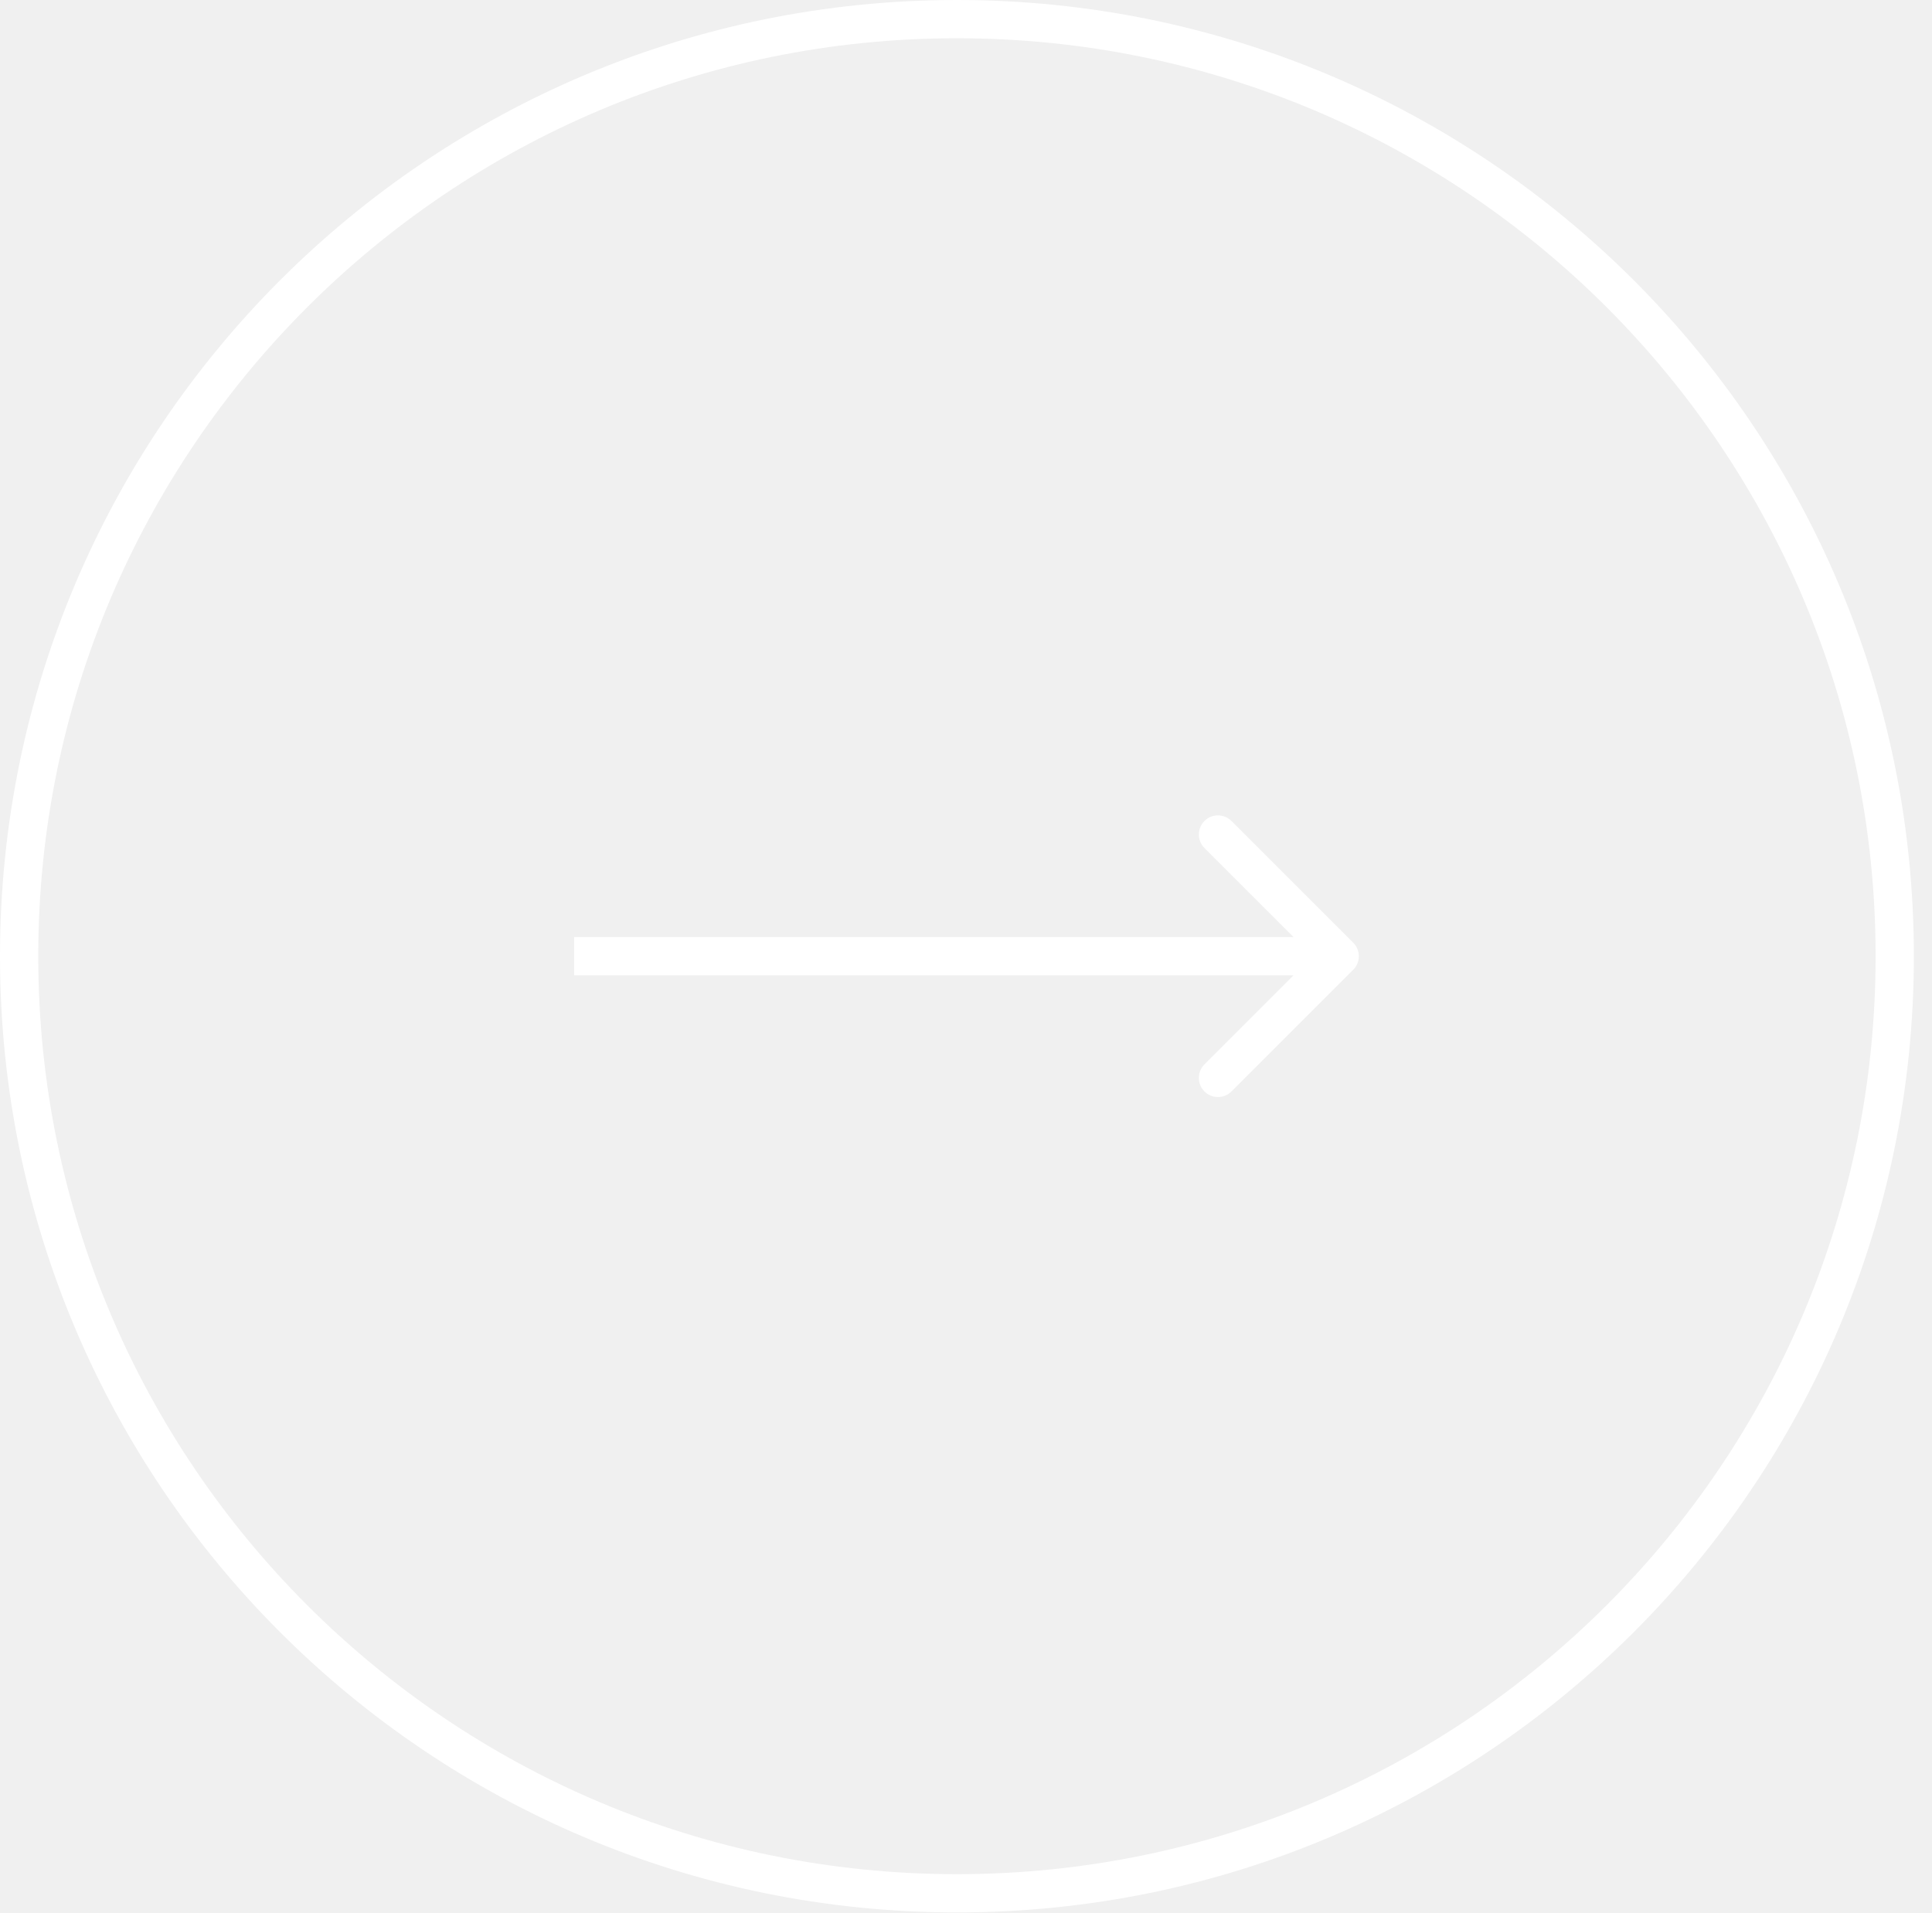
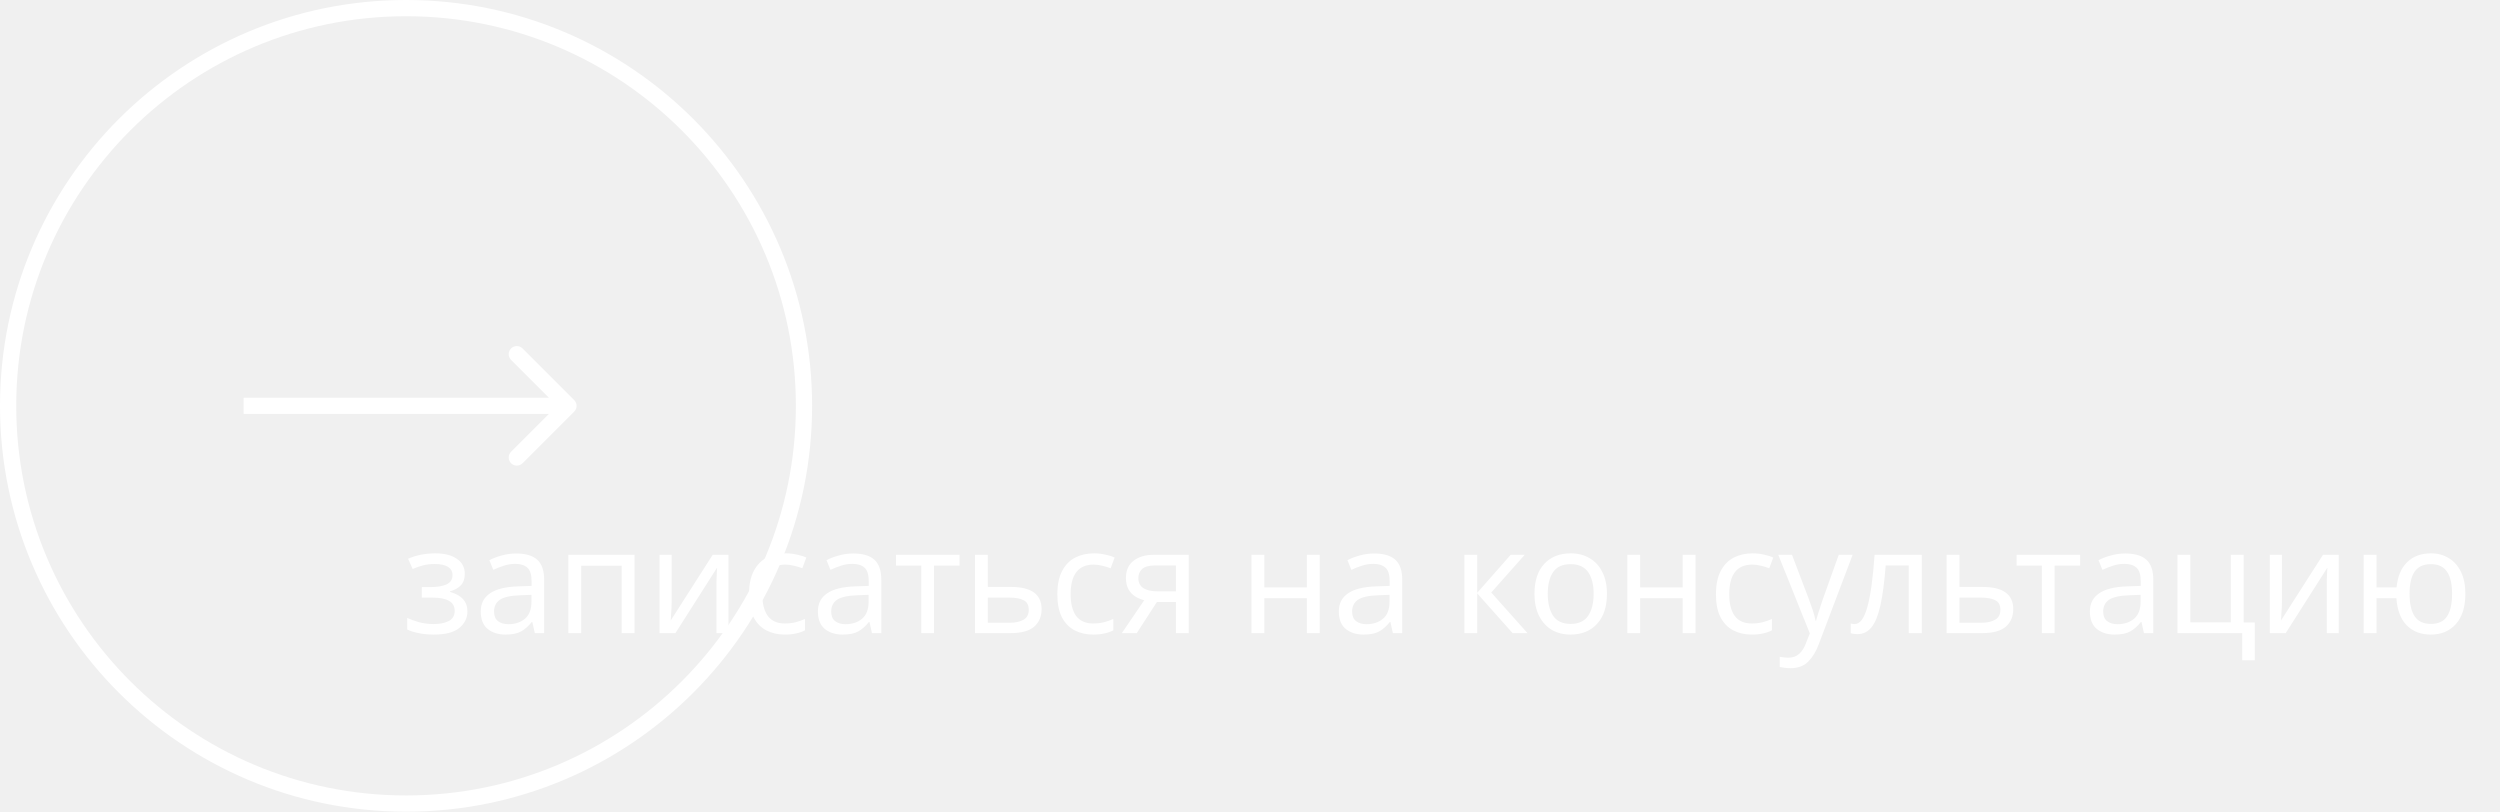
- <svg xmlns="http://www.w3.org/2000/svg" width="101" height="100" viewBox="0 0 101 100" fill="none">
+ <svg xmlns="http://www.w3.org/2000/svg" width="308" height="100" viewBox="0 0 308 100" fill="none">
+   <path d="M53.643 68.172C54.747 68.172 55.623 68.394 56.271 68.838C56.931 69.27 57.261 69.894 57.261 70.71C57.261 71.298 57.099 71.766 56.775 72.114C56.451 72.45 56.007 72.696 55.443 72.852V72.924C55.827 73.032 56.181 73.182 56.505 73.374C56.829 73.566 57.087 73.818 57.279 74.13C57.483 74.442 57.585 74.844 57.585 75.336C57.585 76.14 57.249 76.818 56.577 77.37C55.917 77.91 54.879 78.18 53.463 78.18C52.767 78.18 52.137 78.12 51.573 78C51.009 77.892 50.541 77.742 50.169 77.55V76.128C50.577 76.32 51.057 76.494 51.609 76.65C52.173 76.806 52.785 76.884 53.445 76.884C54.165 76.884 54.771 76.764 55.263 76.524C55.767 76.272 56.019 75.846 56.019 75.246C56.019 74.166 55.101 73.626 53.265 73.626H51.969V72.33H53.013C53.841 72.33 54.501 72.222 54.993 72.006C55.497 71.778 55.749 71.394 55.749 70.854C55.749 70.398 55.557 70.056 55.173 69.828C54.801 69.6 54.261 69.486 53.553 69.486C53.025 69.486 52.557 69.54 52.149 69.648C51.753 69.744 51.315 69.894 50.835 70.098L50.277 68.838C51.285 68.394 52.407 68.172 53.643 68.172ZM63.584 68.19C64.76 68.19 65.63 68.448 66.194 68.964C66.758 69.48 67.04 70.302 67.04 71.43V78H65.888L65.582 76.632H65.51C65.09 77.16 64.646 77.55 64.178 77.802C63.722 78.054 63.086 78.18 62.27 78.18C61.394 78.18 60.668 77.952 60.092 77.496C59.516 77.028 59.228 76.302 59.228 75.318C59.228 74.358 59.606 73.62 60.362 73.104C61.118 72.576 62.282 72.288 63.854 72.24L65.492 72.186V71.61C65.492 70.806 65.318 70.248 64.97 69.936C64.622 69.624 64.13 69.468 63.494 69.468C62.99 69.468 62.51 69.546 62.054 69.702C61.598 69.846 61.172 70.014 60.776 70.206L60.29 69.018C60.71 68.79 61.208 68.598 61.784 68.442C62.36 68.274 62.96 68.19 63.584 68.19ZM64.052 73.338C62.852 73.386 62.018 73.578 61.55 73.914C61.094 74.25 60.866 74.724 60.866 75.336C60.866 75.876 61.028 76.272 61.352 76.524C61.688 76.776 62.114 76.902 62.63 76.902C63.446 76.902 64.124 76.68 64.664 76.236C65.204 75.78 65.474 75.084 65.474 74.148V73.284L64.052 73.338ZM78.174 68.352V78H76.59V69.702H71.603V78H70.019V68.352H78.174ZM82.746 74.238C82.746 74.382 82.74 74.598 82.728 74.886C82.716 75.174 82.698 75.462 82.674 75.75C82.662 76.038 82.65 76.266 82.638 76.434L87.804 68.352H89.748V78H88.272V72.312C88.272 72.12 88.272 71.868 88.272 71.556C88.284 71.244 88.296 70.938 88.308 70.638C88.32 70.326 88.332 70.092 88.344 69.936L83.214 78H81.252V68.352H82.746V74.238ZM96.688 78.18C95.836 78.18 95.074 78.006 94.402 77.658C93.742 77.31 93.22 76.77 92.836 76.038C92.464 75.306 92.278 74.37 92.278 73.23C92.278 72.042 92.476 71.076 92.872 70.332C93.268 69.588 93.802 69.042 94.474 68.694C95.158 68.346 95.932 68.172 96.796 68.172C97.288 68.172 97.762 68.226 98.218 68.334C98.674 68.43 99.046 68.55 99.334 68.694L98.848 70.008C98.56 69.9 98.224 69.798 97.84 69.702C97.456 69.606 97.096 69.558 96.76 69.558C94.864 69.558 93.916 70.776 93.916 73.212C93.916 74.376 94.144 75.27 94.6 75.894C95.068 76.506 95.758 76.812 96.67 76.812C97.198 76.812 97.66 76.758 98.056 76.65C98.464 76.542 98.836 76.41 99.172 76.254V77.658C98.848 77.826 98.488 77.952 98.092 78.036C97.708 78.132 97.24 78.18 96.688 78.18ZM105.121 68.19C106.297 68.19 107.167 68.448 107.731 68.964C108.295 69.48 108.577 70.302 108.577 71.43V78H107.425L107.119 76.632H107.047C106.627 77.16 106.183 77.55 105.715 77.802C105.259 78.054 104.623 78.18 103.807 78.18C102.931 78.18 102.205 77.952 101.629 77.496C101.053 77.028 100.765 76.302 100.765 75.318C100.765 74.358 101.143 73.62 101.899 73.104C102.655 72.576 103.819 72.288 105.391 72.24L107.029 72.186V71.61C107.029 70.806 106.855 70.248 106.507 69.936C106.159 69.624 105.667 69.468 105.031 69.468C104.527 69.468 104.047 69.546 103.591 69.702C103.135 69.846 102.709 70.014 102.313 70.206L101.827 69.018C102.247 68.79 102.745 68.598 103.321 68.442C103.897 68.274 104.497 68.19 105.121 68.19ZM105.589 73.338C104.389 73.386 103.555 73.578 103.087 73.914C102.631 74.25 102.403 74.724 102.403 75.336C102.403 75.876 102.565 76.272 102.889 76.524C103.225 76.776 103.651 76.902 104.167 76.902C104.983 76.902 105.661 76.68 106.201 76.236C106.741 75.78 107.011 75.084 107.011 74.148V73.284L105.589 73.338ZM118.217 69.684H115.067V78H113.501V69.684H110.387V68.352H118.217V69.684ZM124.563 72.312C127.071 72.312 128.325 73.224 128.325 75.048C128.325 75.948 128.019 76.668 127.407 77.208C126.795 77.736 125.823 78 124.491 78H120.117V68.352H121.701V72.312H124.563ZM126.741 75.138C126.741 74.55 126.531 74.154 126.111 73.95C125.703 73.734 125.127 73.626 124.383 73.626H121.701V76.722H124.419C125.091 76.722 125.643 76.602 126.075 76.362C126.519 76.122 126.741 75.714 126.741 75.138ZM134.675 78.18C133.823 78.18 133.061 78.006 132.389 77.658C131.729 77.31 131.207 76.77 130.823 76.038C130.451 75.306 130.265 74.37 130.265 73.23C130.265 72.042 130.463 71.076 130.859 70.332C131.255 69.588 131.789 69.042 132.461 68.694C133.145 68.346 133.919 68.172 134.783 68.172C135.275 68.172 135.749 68.226 136.205 68.334C136.661 68.43 137.033 68.55 137.321 68.694L136.835 70.008C136.547 69.9 136.211 69.798 135.827 69.702C135.443 69.606 135.083 69.558 134.747 69.558C132.851 69.558 131.903 70.776 131.903 73.212C131.903 74.376 132.131 75.27 132.587 75.894C133.055 76.506 133.745 76.812 134.657 76.812C135.185 76.812 135.647 76.758 136.043 76.65C136.451 76.542 136.823 76.41 137.159 76.254V77.658C136.835 77.826 136.475 77.952 136.079 78.036C135.695 78.132 135.227 78.18 134.675 78.18ZM140.047 78H138.211L140.965 73.95C140.593 73.854 140.233 73.704 139.885 73.5C139.537 73.284 139.255 72.99 139.039 72.618C138.823 72.234 138.715 71.76 138.715 71.196C138.715 70.272 139.027 69.57 139.651 69.09C140.275 68.598 141.103 68.352 142.135 68.352H146.455V78H144.871V74.166H142.531L140.047 78ZM140.245 71.214C140.245 71.766 140.449 72.18 140.857 72.456C141.277 72.72 141.859 72.852 142.603 72.852H144.871V69.666H142.297C141.565 69.666 141.037 69.81 140.713 70.098C140.401 70.386 140.245 70.758 140.245 71.214ZM155.768 68.352V72.366H161.006V68.352H162.59V78H161.006V73.698H155.768V78H154.184V68.352H155.768ZM169.299 68.19C170.475 68.19 171.345 68.448 171.909 68.964C172.473 69.48 172.755 70.302 172.755 71.43V78H171.603L171.297 76.632H171.225C170.805 77.16 170.361 77.55 169.893 77.802C169.437 78.054 168.801 78.18 167.985 78.18C167.109 78.18 166.383 77.952 165.807 77.496C165.231 77.028 164.943 76.302 164.943 75.318C164.943 74.358 165.321 73.62 166.077 73.104C166.833 72.576 167.997 72.288 169.569 72.24L171.207 72.186V71.61C171.207 70.806 171.033 70.248 170.685 69.936C170.337 69.624 169.845 69.468 169.209 69.468C168.705 69.468 168.225 69.546 167.769 69.702C167.313 69.846 166.887 70.014 166.491 70.206L166.005 69.018C166.425 68.79 166.923 68.598 167.499 68.442C168.075 68.274 168.675 68.19 169.299 68.19ZM169.767 73.338C168.567 73.386 167.733 73.578 167.265 73.914C166.809 74.25 166.581 74.724 166.581 75.336C166.581 75.876 166.743 76.272 167.067 76.524C167.403 76.776 167.829 76.902 168.345 76.902C169.161 76.902 169.839 76.68 170.379 76.236C170.919 75.78 171.189 75.084 171.189 74.148V73.284L169.767 73.338ZM186.116 68.352H187.844L183.722 72.996L188.186 78H186.35L181.994 73.104V78H180.41V68.352H181.994V73.032L186.116 68.352ZM197.974 73.158C197.974 74.754 197.566 75.99 196.75 76.866C195.946 77.742 194.854 78.18 193.474 78.18C192.622 78.18 191.86 77.988 191.188 77.604C190.528 77.208 190.006 76.638 189.622 75.894C189.238 75.138 189.046 74.226 189.046 73.158C189.046 71.562 189.448 70.332 190.252 69.468C191.056 68.604 192.148 68.172 193.528 68.172C194.404 68.172 195.172 68.37 195.832 68.766C196.504 69.15 197.026 69.714 197.398 70.458C197.782 71.19 197.974 72.09 197.974 73.158ZM190.684 73.158C190.684 74.298 190.906 75.204 191.35 75.876C191.806 76.536 192.526 76.866 193.51 76.866C194.482 76.866 195.196 76.536 195.652 75.876C196.108 75.204 196.336 74.298 196.336 73.158C196.336 72.018 196.108 71.124 195.652 70.476C195.196 69.828 194.476 69.504 193.492 69.504C192.508 69.504 191.794 69.828 191.35 70.476C190.906 71.124 190.684 72.018 190.684 73.158ZM202.068 68.352V72.366H207.306V68.352H208.89V78H207.306V73.698H202.068V78H200.484V68.352H202.068ZM215.815 78.18C214.963 78.18 214.201 78.006 213.529 77.658C212.869 77.31 212.347 76.77 211.963 76.038C211.591 75.306 211.405 74.37 211.405 73.23C211.405 72.042 211.603 71.076 211.999 70.332C212.395 69.588 212.929 69.042 213.601 68.694C214.285 68.346 215.059 68.172 215.923 68.172C216.415 68.172 216.889 68.226 217.345 68.334C217.801 68.43 218.173 68.55 218.461 68.694L217.975 70.008C217.687 69.9 217.351 69.798 216.967 69.702C216.583 69.606 216.223 69.558 215.887 69.558C213.991 69.558 213.043 70.776 213.043 73.212C213.043 74.376 213.271 75.27 213.727 75.894C214.195 76.506 214.885 76.812 215.797 76.812C216.325 76.812 216.787 76.758 217.183 76.65C217.591 76.542 217.963 76.41 218.299 76.254V77.658C217.975 77.826 217.615 77.952 217.219 78.036C216.835 78.132 216.367 78.18 215.815 78.18ZM219.082 68.352H220.774L222.862 73.842C223.042 74.322 223.204 74.784 223.348 75.228C223.492 75.66 223.6 76.074 223.672 76.47H223.744C223.816 76.17 223.93 75.78 224.086 75.3C224.242 74.808 224.404 74.316 224.572 73.824L226.534 68.352H228.244L224.086 79.332C223.75 80.244 223.312 80.97 222.772 81.51C222.244 82.05 221.512 82.32 220.576 82.32C220.288 82.32 220.036 82.302 219.82 82.266C219.604 82.242 219.418 82.212 219.262 82.176V80.916C219.394 80.94 219.55 80.964 219.73 80.988C219.922 81.012 220.12 81.024 220.324 81.024C220.876 81.024 221.32 80.868 221.656 80.556C222.004 80.244 222.274 79.83 222.466 79.314L222.97 78.036L219.082 68.352ZM236.762 78H235.16V69.666H232.316C232.16 71.694 231.944 73.332 231.668 74.58C231.392 75.816 231.026 76.716 230.57 77.28C230.114 77.844 229.538 78.126 228.842 78.126C228.686 78.126 228.53 78.114 228.374 78.09C228.23 78.078 228.11 78.048 228.014 78V76.812C228.086 76.836 228.164 76.854 228.248 76.866C228.332 76.878 228.416 76.884 228.5 76.884C229.148 76.884 229.664 76.194 230.048 74.814C230.444 73.434 230.744 71.28 230.948 68.352H236.762V78ZM244.27 72.312C246.778 72.312 248.032 73.224 248.032 75.048C248.032 75.948 247.726 76.668 247.114 77.208C246.502 77.736 245.53 78 244.198 78H239.824V68.352H241.408V72.312H244.27ZM246.448 75.138C246.448 74.55 246.238 74.154 245.818 73.95C245.41 73.734 244.834 73.626 244.09 73.626H241.408V76.722H244.126C244.798 76.722 245.35 76.602 245.782 76.362C246.226 76.122 246.448 75.714 246.448 75.138ZM256.275 69.684H253.125V78H251.559V69.684H248.445V68.352H256.275V69.684ZM261.83 68.19C263.006 68.19 263.876 68.448 264.44 68.964C265.004 69.48 265.286 70.302 265.286 71.43V78H264.134L263.828 76.632H263.756C263.336 77.16 262.892 77.55 262.424 77.802C261.968 78.054 261.332 78.18 260.516 78.18C259.64 78.18 258.914 77.952 258.338 77.496C257.762 77.028 257.474 76.302 257.474 75.318C257.474 74.358 257.852 73.62 258.608 73.104C259.364 72.576 260.528 72.288 262.1 72.24L263.738 72.186V71.61C263.738 70.806 263.564 70.248 263.216 69.936C262.868 69.624 262.376 69.468 261.74 69.468C261.236 69.468 260.756 69.546 260.3 69.702C259.844 69.846 259.418 70.014 259.022 70.206L258.536 69.018C258.956 68.79 259.454 68.598 260.03 68.442C260.606 68.274 261.206 68.19 261.83 68.19ZM262.298 73.338C261.098 73.386 260.264 73.578 259.796 73.914C259.34 74.25 259.112 74.724 259.112 75.336C259.112 75.876 259.274 76.272 259.598 76.524C259.934 76.776 260.36 76.902 260.876 76.902C261.692 76.902 262.37 76.68 262.91 76.236C263.45 75.78 263.72 75.084 263.72 74.148V73.284L262.298 73.338ZM277.788 81.348H276.24V78H268.266V68.352H269.85V76.668H274.836V68.352H276.42V76.686H277.788V81.348ZM281.133 74.238C281.133 74.382 281.127 74.598 281.115 74.886C281.103 75.174 281.085 75.462 281.061 75.75C281.049 76.038 281.037 76.266 281.025 76.434L286.191 68.352H288.135V78H286.659V72.312C286.659 72.12 286.659 71.868 286.659 71.556C286.671 71.244 286.683 70.938 286.695 70.638C286.707 70.326 286.719 70.092 286.731 69.936L281.601 78H279.639V68.352H281.133V74.238ZM303.733 73.158C303.733 74.754 303.349 75.99 302.581 76.866C301.813 77.742 300.775 78.18 299.467 78.18C298.243 78.18 297.253 77.796 296.497 77.028C295.753 76.26 295.333 75.15 295.237 73.698H292.789V78H291.205V68.352H292.789V72.366H295.255C295.387 71.01 295.825 69.972 296.569 69.252C297.313 68.532 298.291 68.172 299.503 68.172C300.331 68.172 301.063 68.37 301.699 68.766C302.335 69.15 302.833 69.714 303.193 70.458C303.553 71.19 303.733 72.09 303.733 73.158ZM296.857 73.158C296.857 74.37 297.067 75.294 297.487 75.93C297.907 76.554 298.573 76.866 299.485 76.866C300.409 76.866 301.075 76.554 301.483 75.93C301.891 75.294 302.095 74.37 302.095 73.158C302.095 71.946 301.885 71.034 301.465 70.422C301.057 69.81 300.397 69.504 299.485 69.504C298.573 69.504 297.907 69.81 297.487 70.422C297.067 71.034 296.857 71.946 296.857 73.158Z" fill="white" />
  <path d="M70.743 50.707C71.134 50.317 71.134 49.683 70.743 49.293L64.379 42.929C63.989 42.538 63.356 42.538 62.965 42.929C62.575 43.319 62.575 43.953 62.965 44.343L68.622 50L62.965 55.657C62.575 56.047 62.575 56.681 62.965 57.071C63.356 57.462 63.989 57.462 64.379 57.071L70.743 50.707ZM30.015 51H70.036V49H30.015V51Z" fill="white" />
  <path d="M99.052 50C99.052 77.061 77.103 99 50.026 99C22.949 99 1 77.061 1 50C1 22.939 22.949 1 50.026 1C77.103 1 99.052 22.939 99.052 50Z" stroke="white" stroke-width="2" />
</svg>
